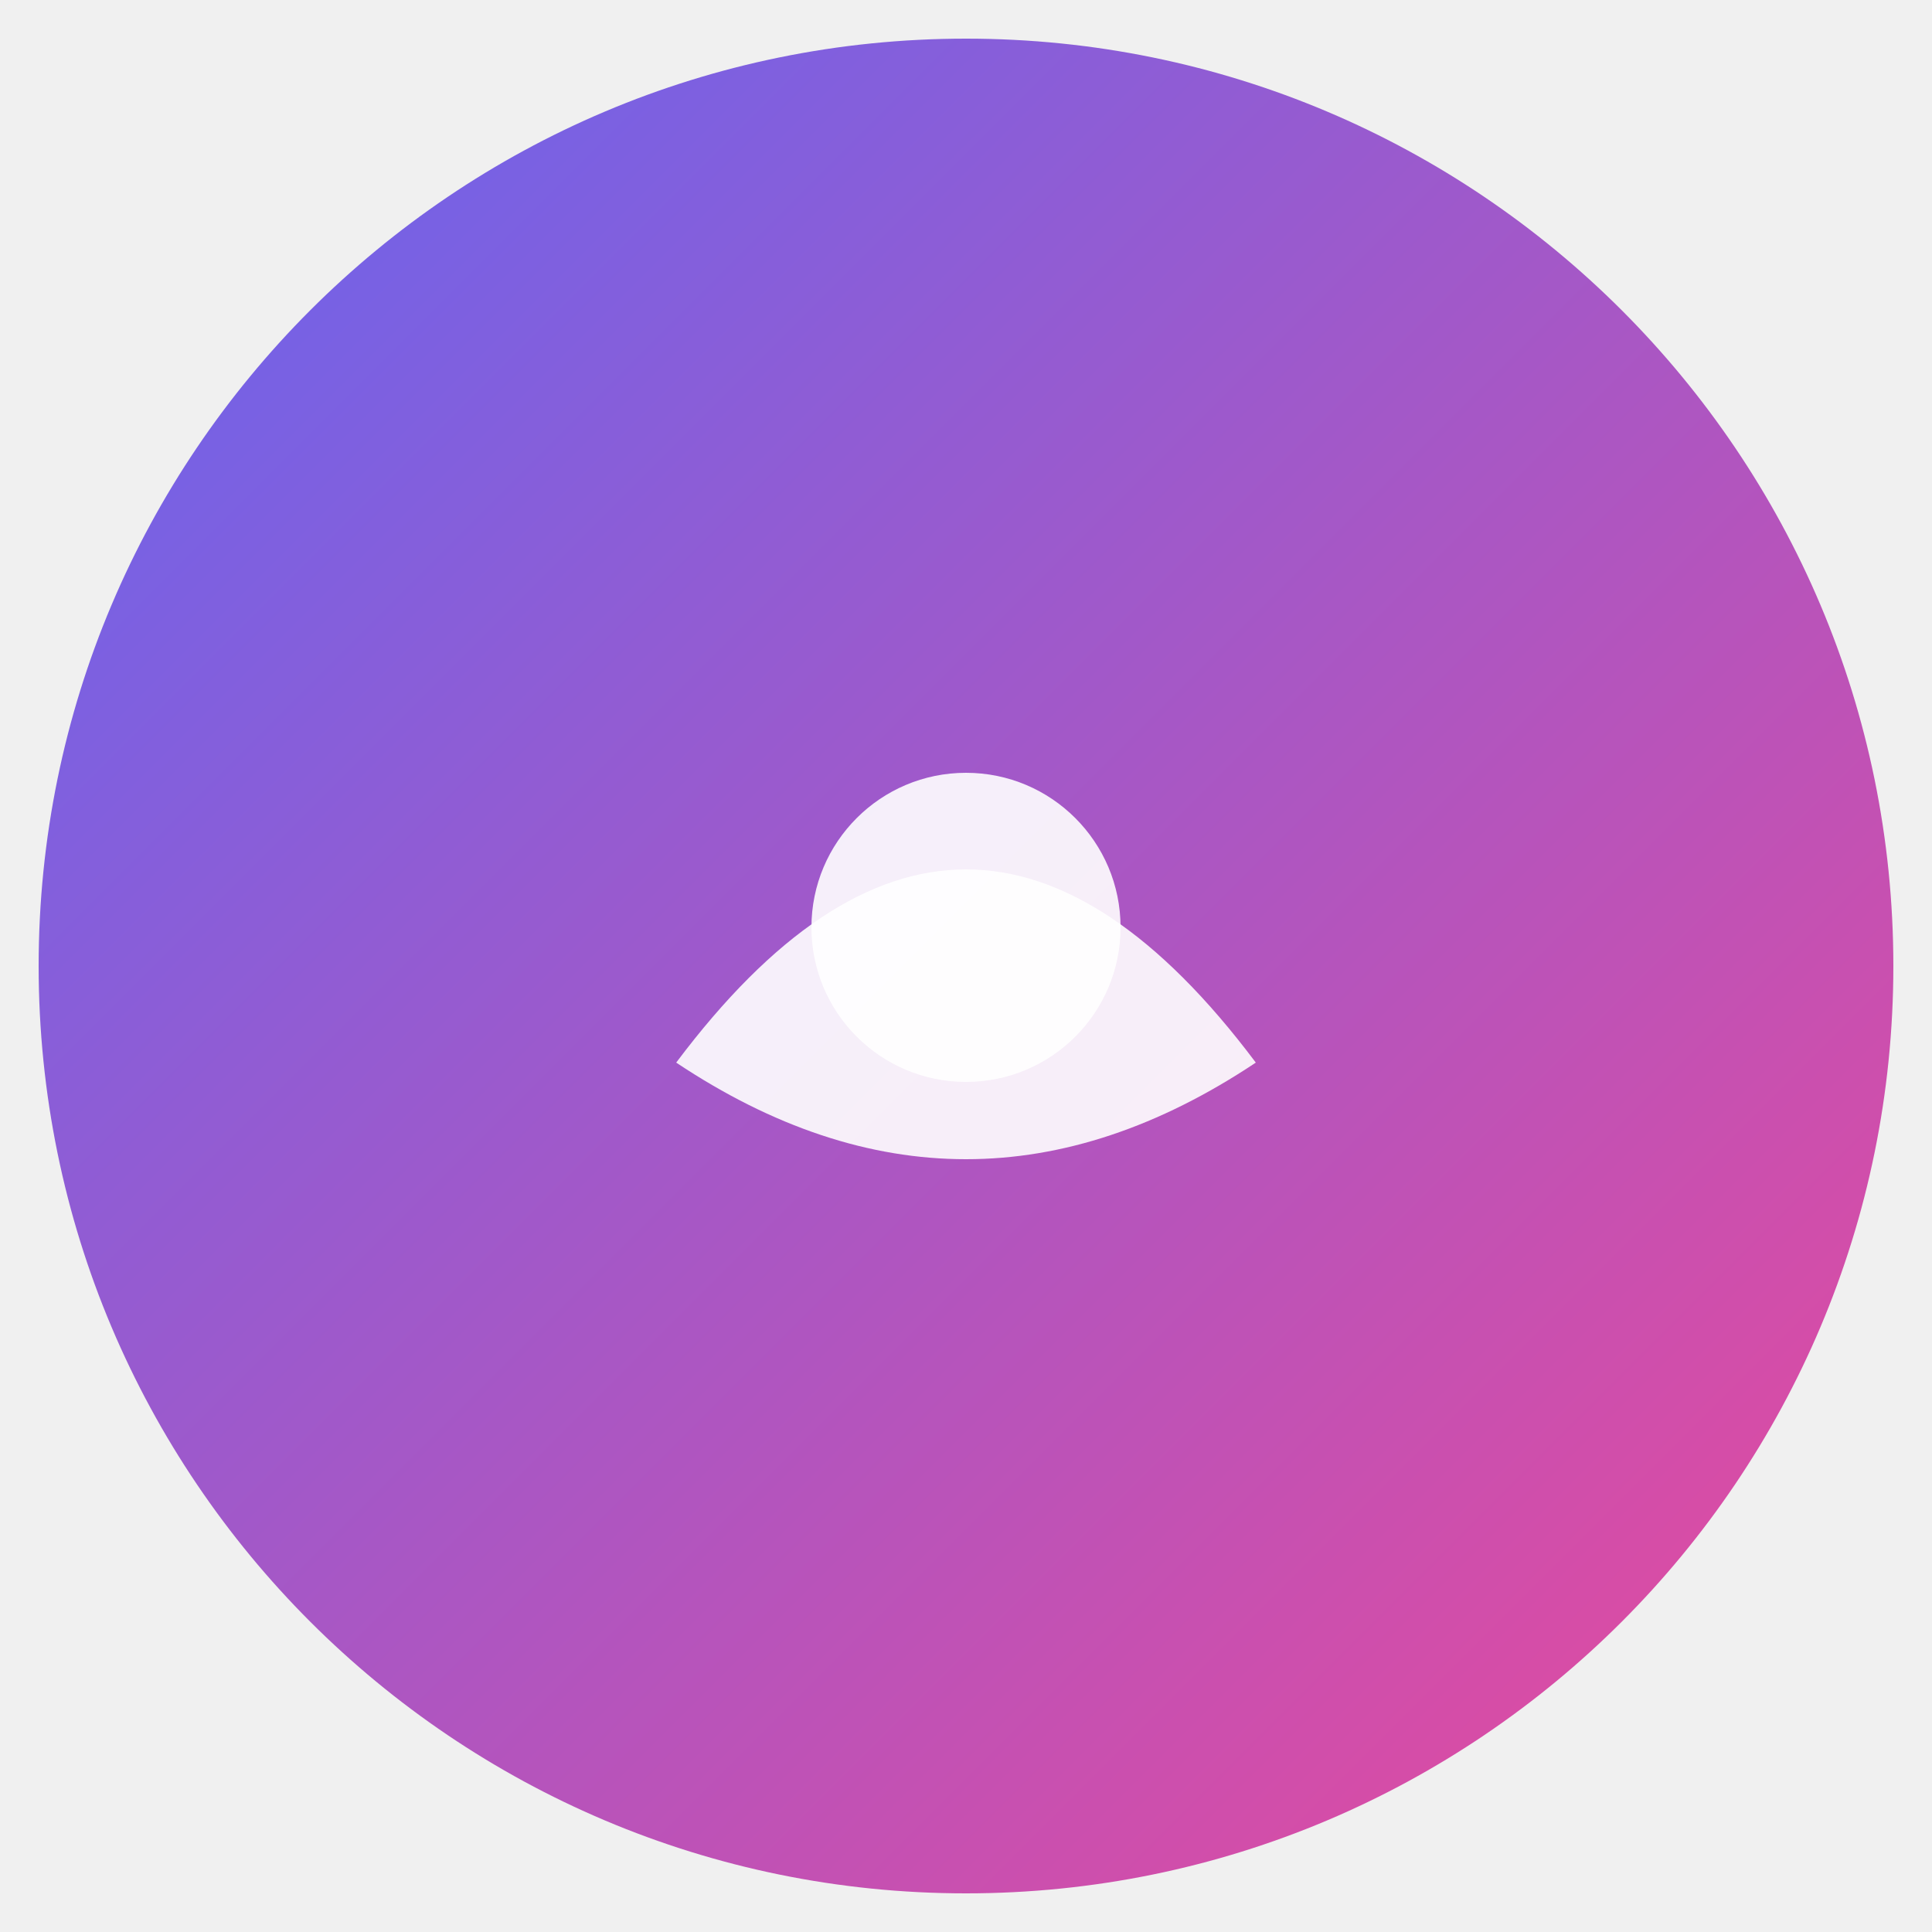
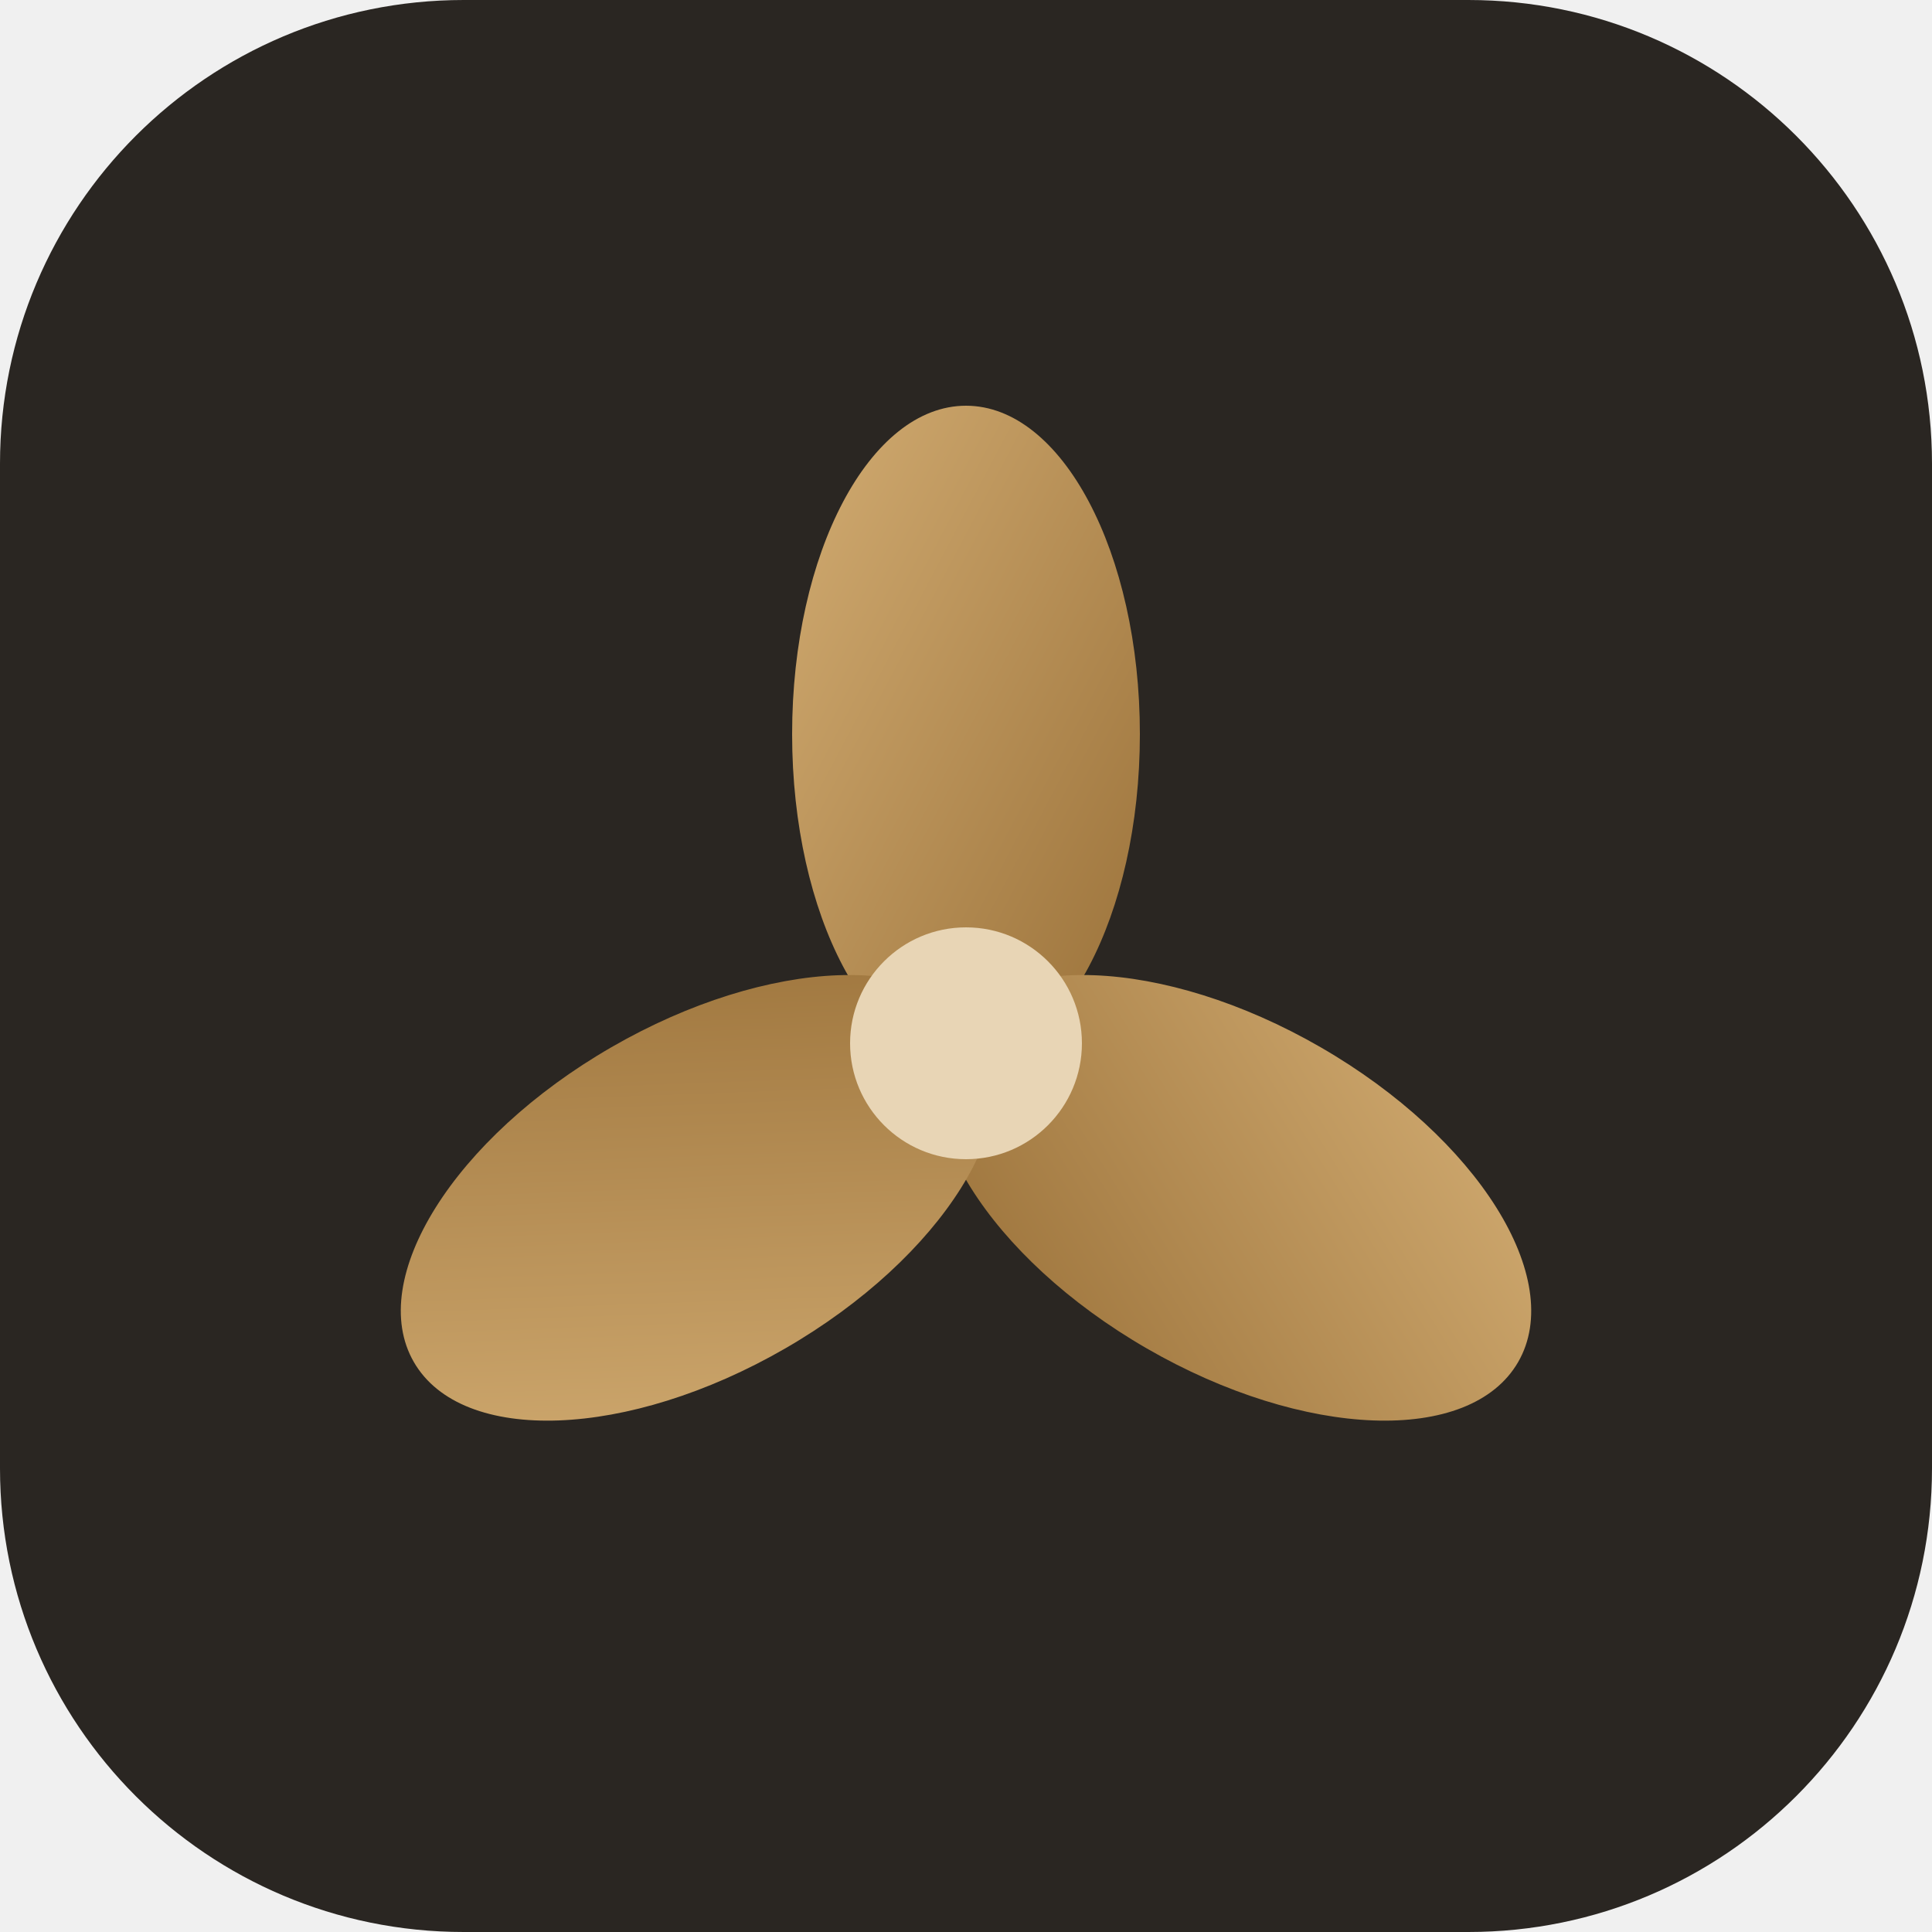
<svg xmlns="http://www.w3.org/2000/svg" viewBox="0 0 100 100">
  <defs>
-     <linearGradient id="grad" x1="0%" y1="0%" x2="100%" y2="100%">
-       <stop offset="0%" style="stop-color:#6366f1;stop-opacity:1" />
-       <stop offset="100%" style="stop-color:#ec4899;stop-opacity:1" />
+     <linearGradient id="goldgrad" x1="0%" y1="0%" x2="100%" y2="100%">
+       <stop offset="0%" stop-color="#D2AC72" />
+       <stop offset="100%" stop-color="#9A7139" />
    </linearGradient>
  </defs>
-   <circle cx="50" cy="50" r="48" fill="url(#grad)" />
-   <path d="M35 55 Q50 35 65 55 Q50 65 35 55" fill="white" opacity="0.9" />
-   <circle cx="50" cy="48" r="8" fill="white" opacity="0.9" />
+   <rect width="100" height="100" rx="24" fill="#2A2622" />
+   <g fill="url(#goldgrad)">
+     <ellipse cx="50" cy="38" rx="9" ry="17" />
+     <ellipse cx="50" cy="38" rx="9" ry="17" transform="rotate(120 50 54)" />
+     <ellipse cx="50" cy="38" rx="9" ry="17" transform="rotate(240 50 54)" />
+   </g>
+   <circle cx="50" cy="54" r="6" fill="#E8D5B5" />
</svg>
